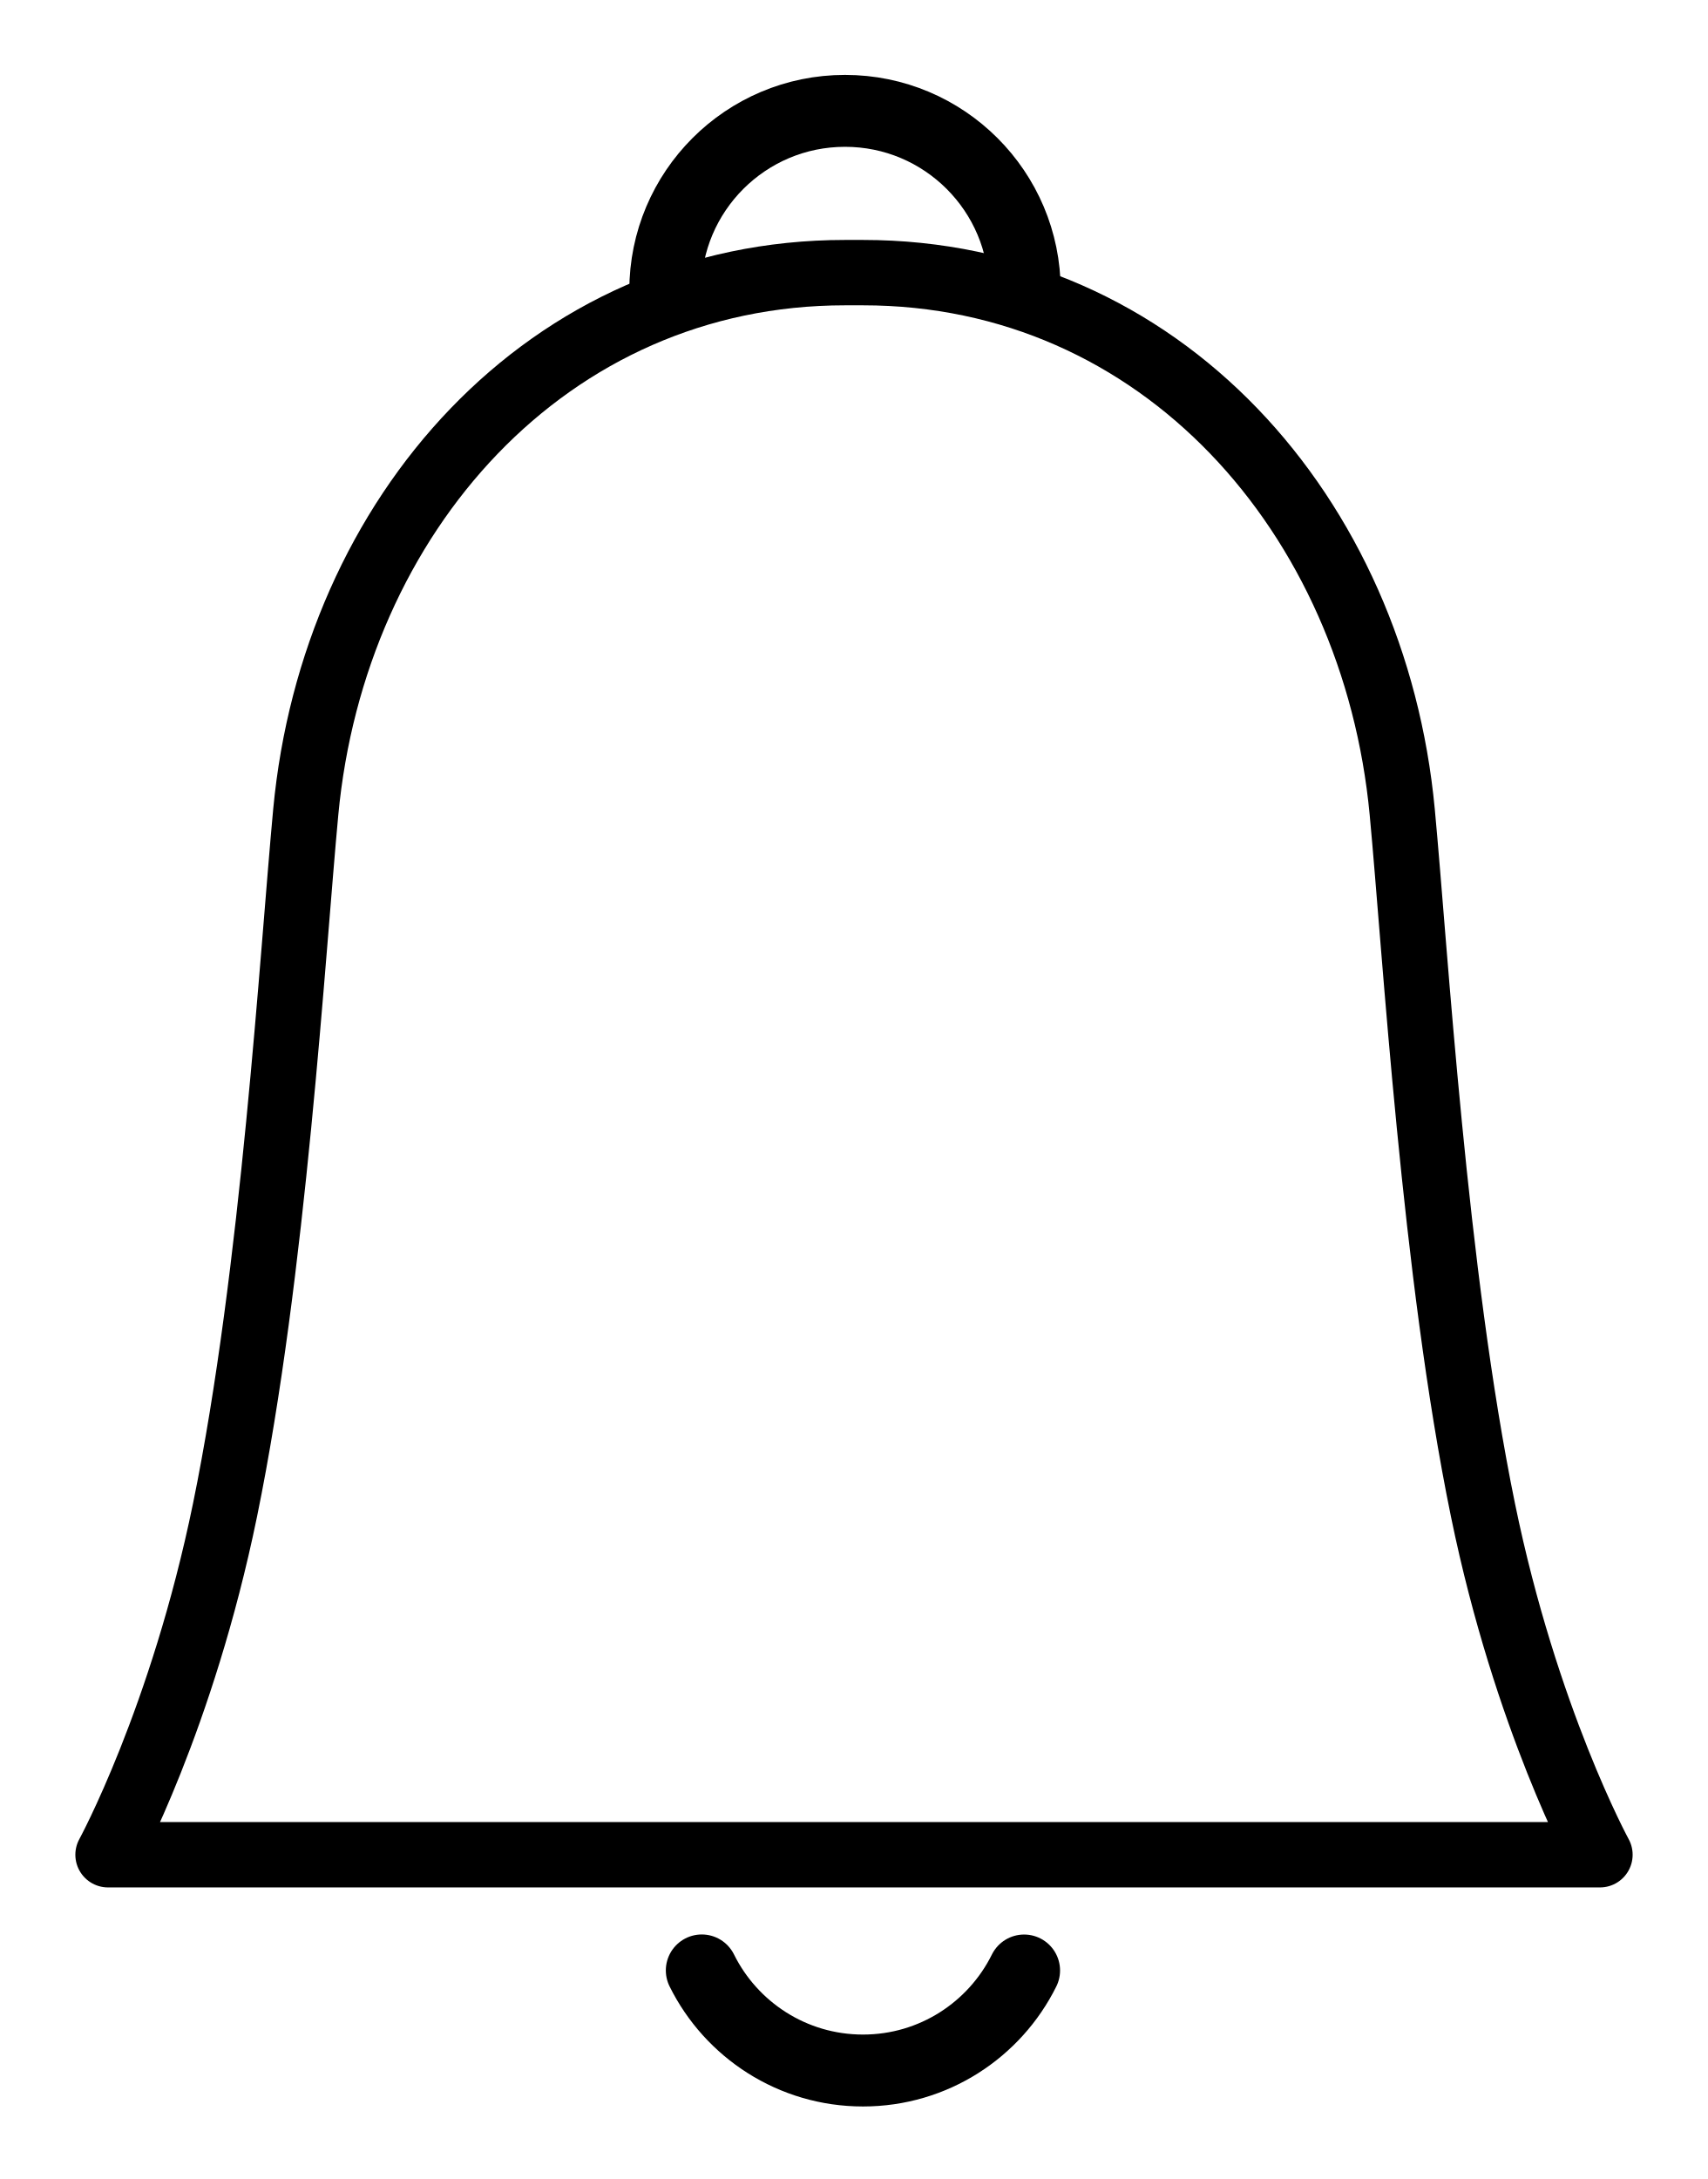
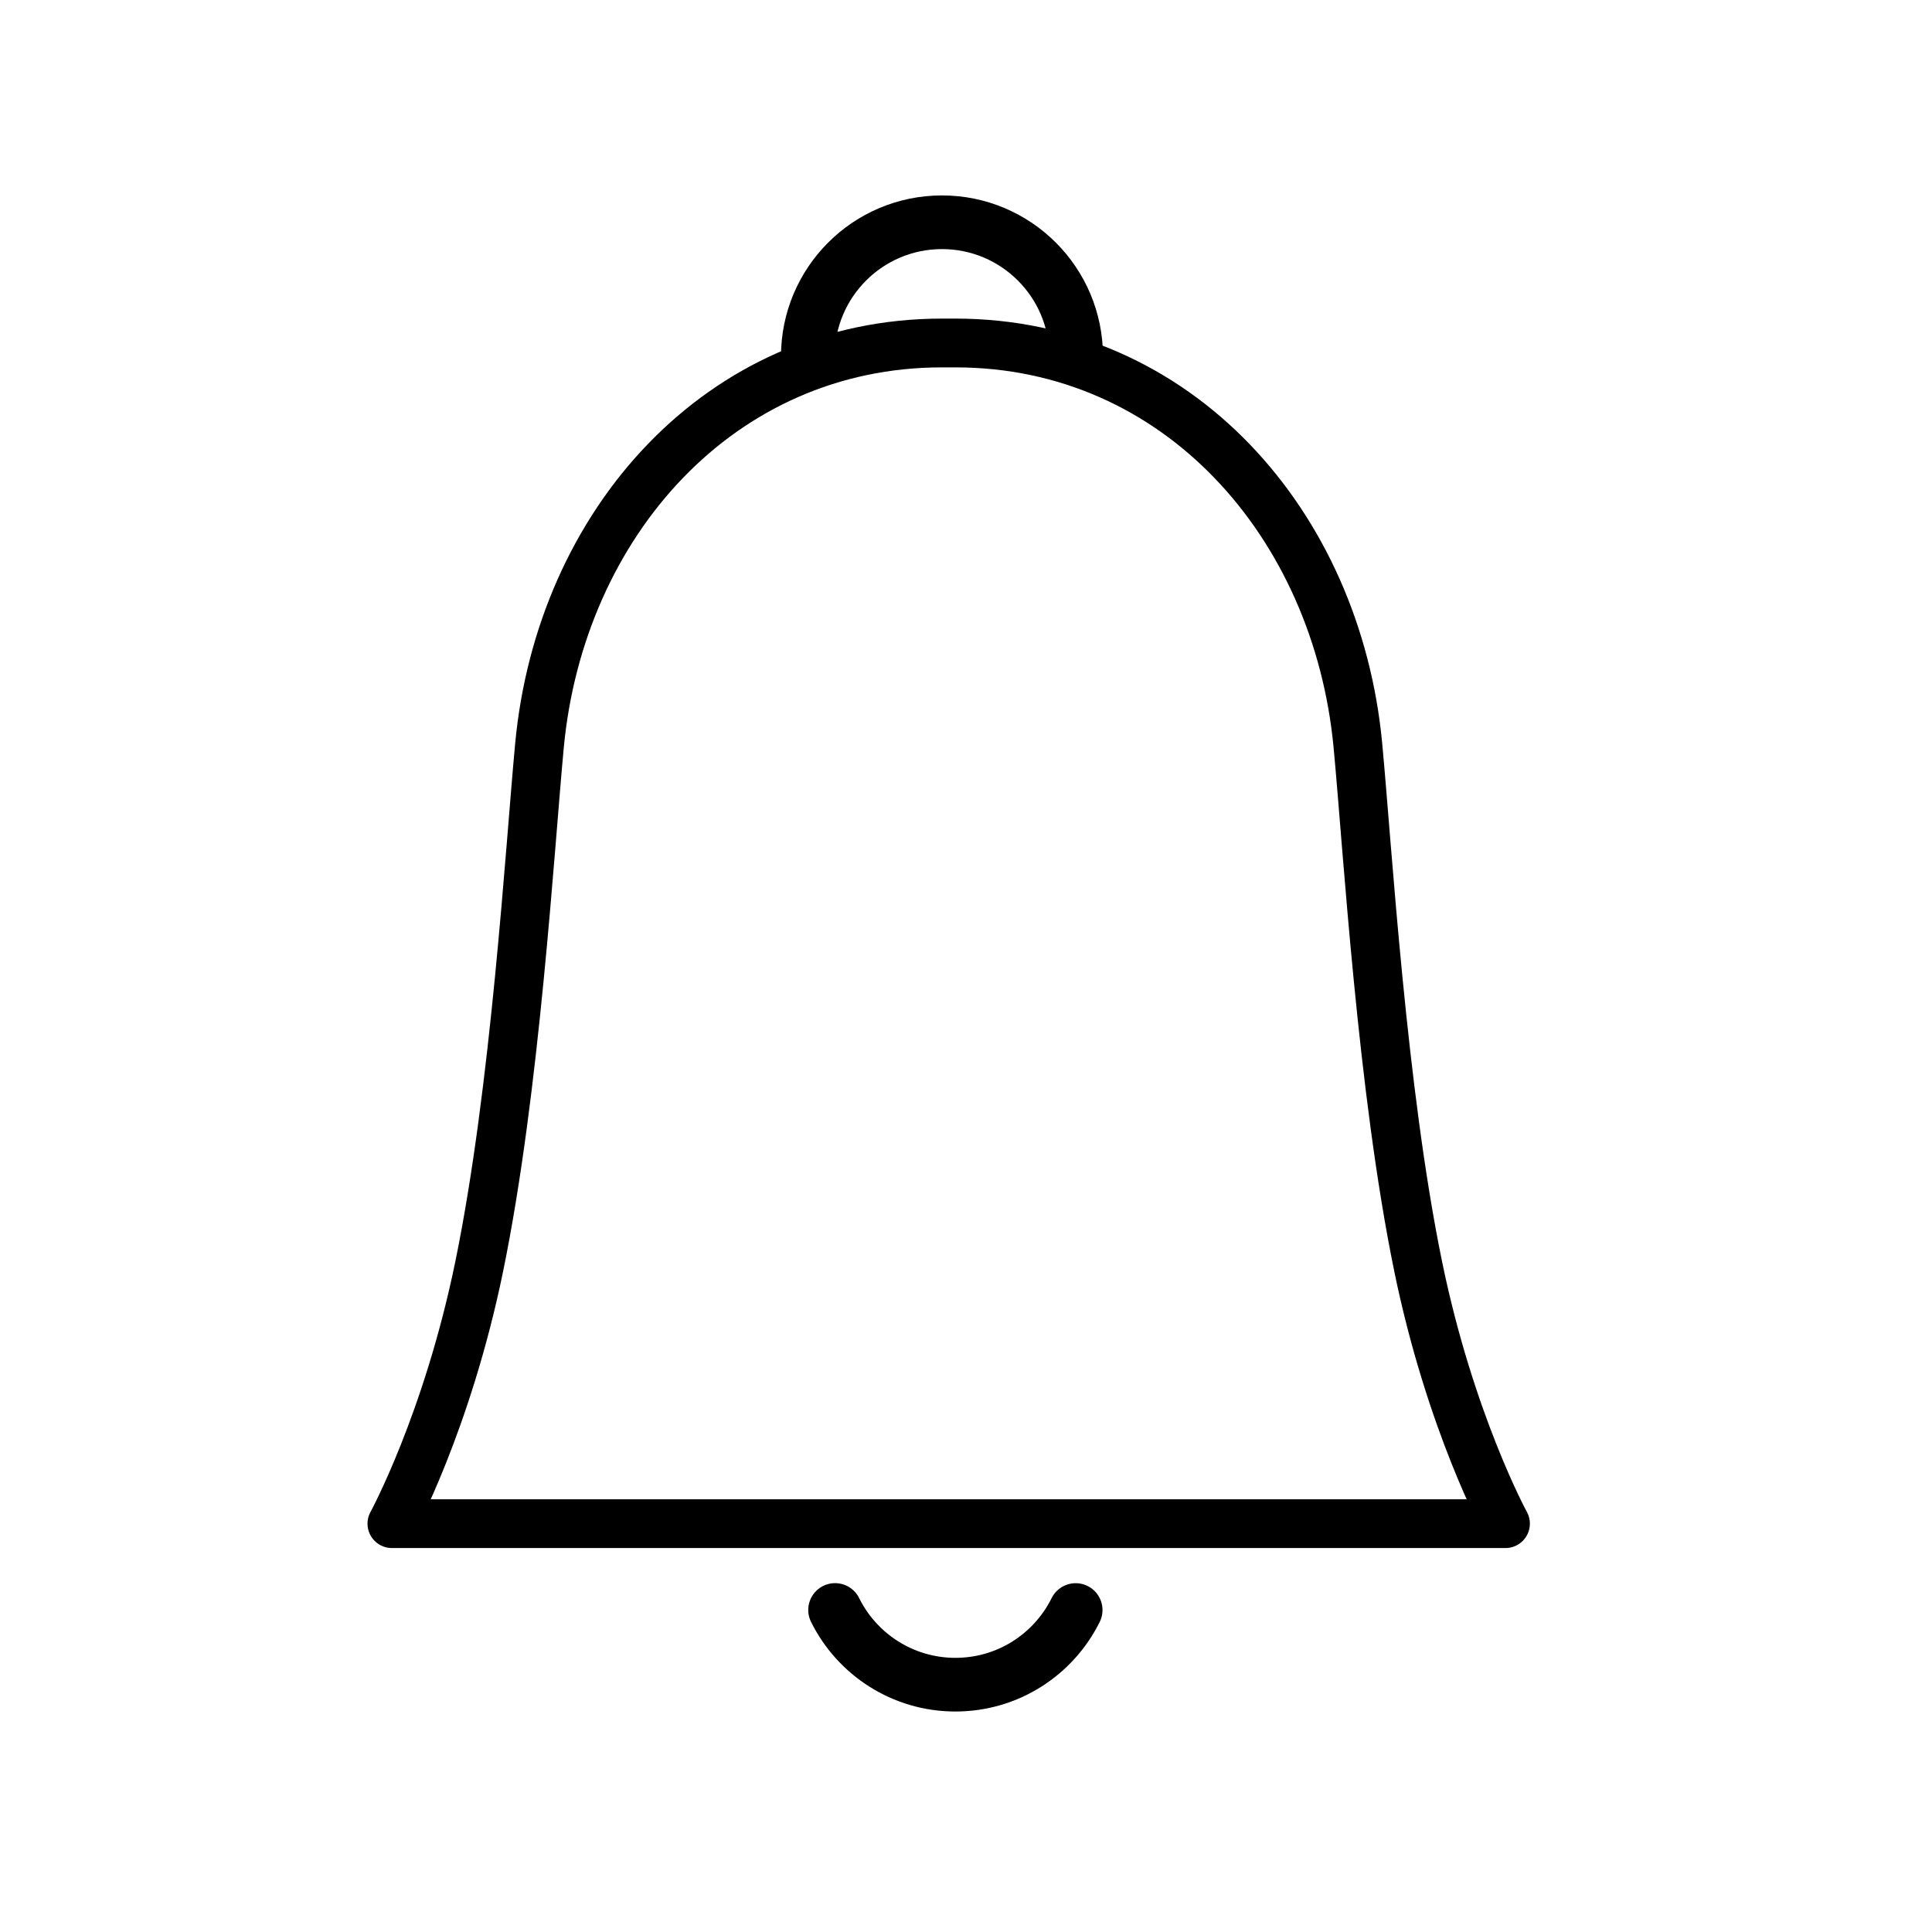
- <svg xmlns="http://www.w3.org/2000/svg" id="emoji" viewBox="11.6 5.2 47.5 60.6">
+ <svg xmlns="http://www.w3.org/2000/svg" id="emoji" viewBox="0 0 72 72">
  <g id="line">
    <path fill="none" stroke="#000000" stroke-width="2" stroke-linecap="round" stroke-linejoin="round" d="M30.105,13.283 c0-2.761,2.239-5,5-5c2.761,0,5,2.239,5,5" />
    <path fill="none" stroke="#000000" stroke-width="2" stroke-linecap="round" stroke-linejoin="round" d="M40.087,60.001 c-0.817,1.649-2.518,2.782-4.482,2.782c-1.966,0-3.667-1.135-4.484-2.784" />
    <path fill="none" stroke="#000000" stroke-width="1.818" stroke-linecap="round" stroke-linejoin="round" stroke-miterlimit="10" d="M56.105,56.782c0,0-2.059-3.766-3.254-9.585c-1.352-6.584-1.879-15.515-2.246-19.415c-0.775-8.248-6.716-15-15-15 h-0.5c-8.284,0-14.225,6.752-15,15c-0.366,3.9-0.894,12.831-2.246,19.415c-1.195,5.819-3.254,9.585-3.254,9.585 H56.105z" />
  </g>
</svg>
